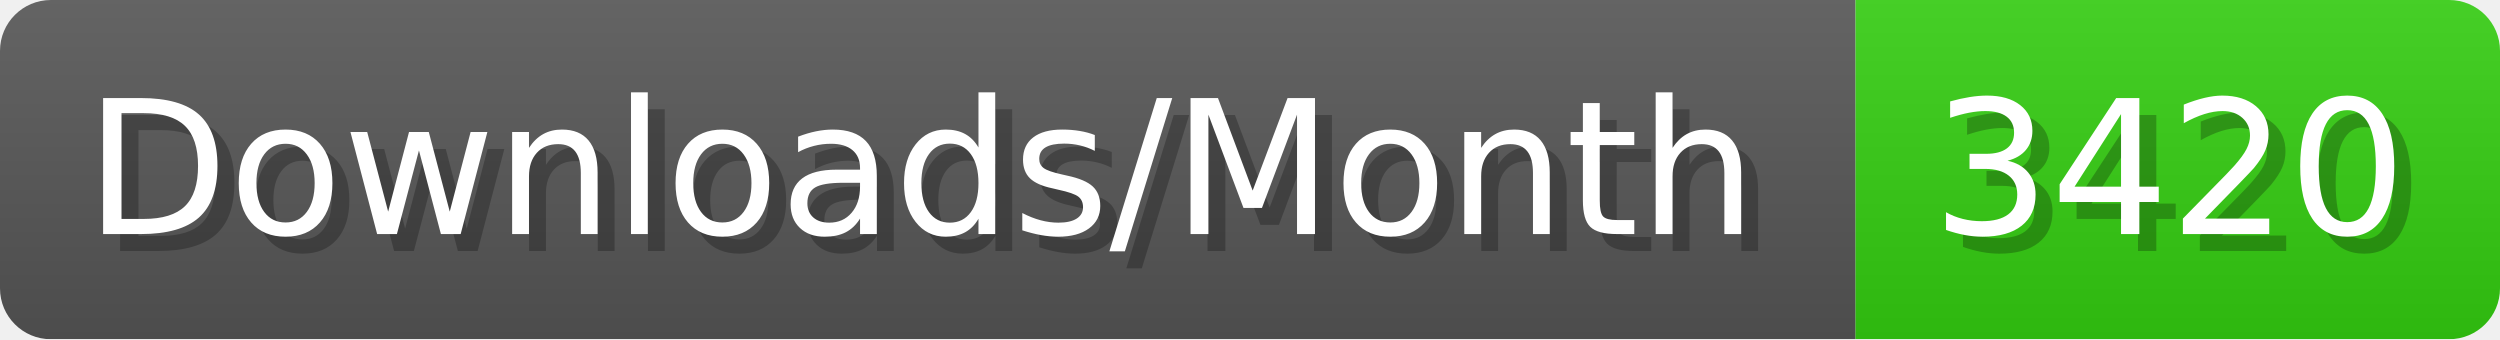
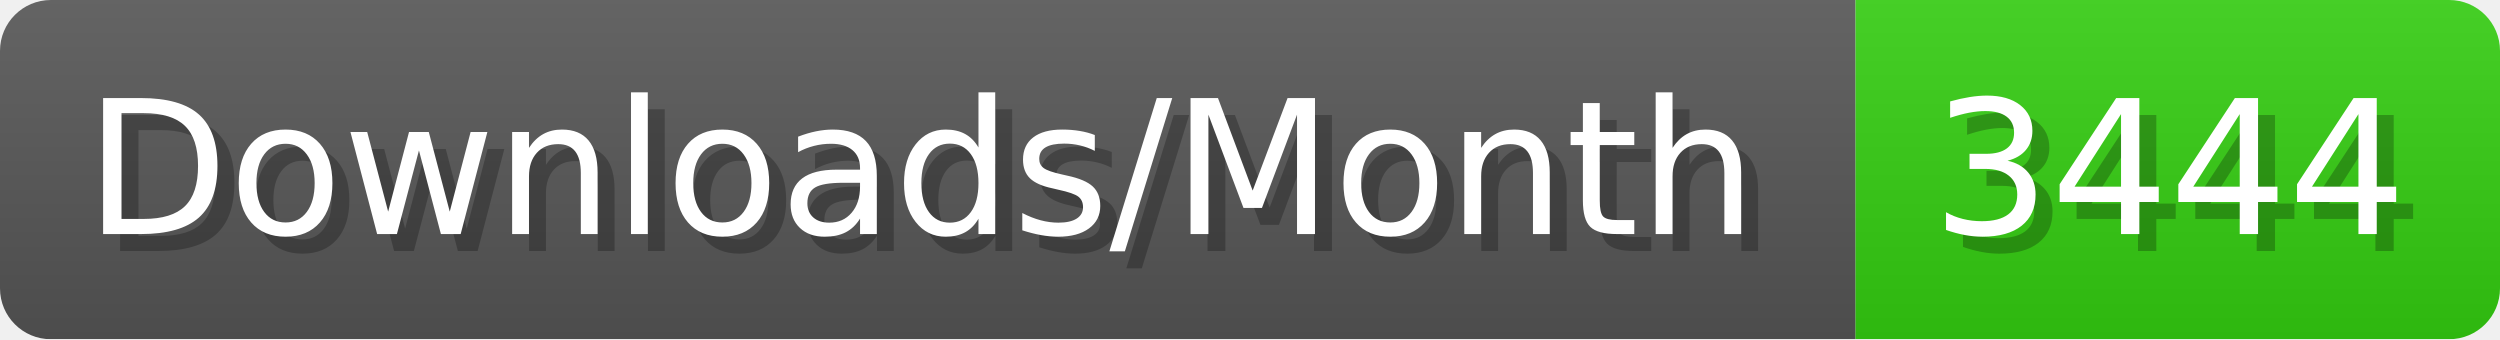
- <svg xmlns="http://www.w3.org/2000/svg" width="147.4" height="20" viewBox="0 0 1474 200" role="img" aria-label="Downloads/Month: 3420">
+ <svg xmlns="http://www.w3.org/2000/svg" width="147.4" height="20" viewBox="0 0 1474 200" role="img" aria-label="Downloads/Month: 3444">
  <linearGradient id="YlXUI" x2="0" y2="100%">
    <stop offset="0" stop-opacity=".1" stop-color="#EEE" />
    <stop offset="1" stop-opacity=".1" />
  </linearGradient>
  <mask id="JHhop">
    <rect width="1474" height="200" rx="30" fill="#FFF" />
  </mask>
  <g mask="url(#JHhop)">
    <rect width="1094" height="200" fill="#555" />
    <rect width="380" height="200" fill="#3C1" x="1094" />
    <rect width="1474" height="200" fill="url(#YlXUI)" />
  </g>
  <g aria-hidden="true" fill="#fff" text-anchor="start" font-family="Verdana,DejaVu Sans,sans-serif" font-size="110">
    <text x="60" y="148" textLength="994" fill="#000" opacity="0.25">Downloads/Month</text>
    <text x="50" y="138" textLength="994">Downloads/Month</text>
-     <text x="1149" y="148" textLength="280" fill="#000" opacity="0.25">3420</text>
-     <text x="1139" y="138" textLength="280">3420</text>
+     <text x="1149" y="148" textLength="280" fill="#000" opacity="0.25">3444</text>
+     <text x="1139" y="138" textLength="280">3444</text>
  </g>
</svg>
